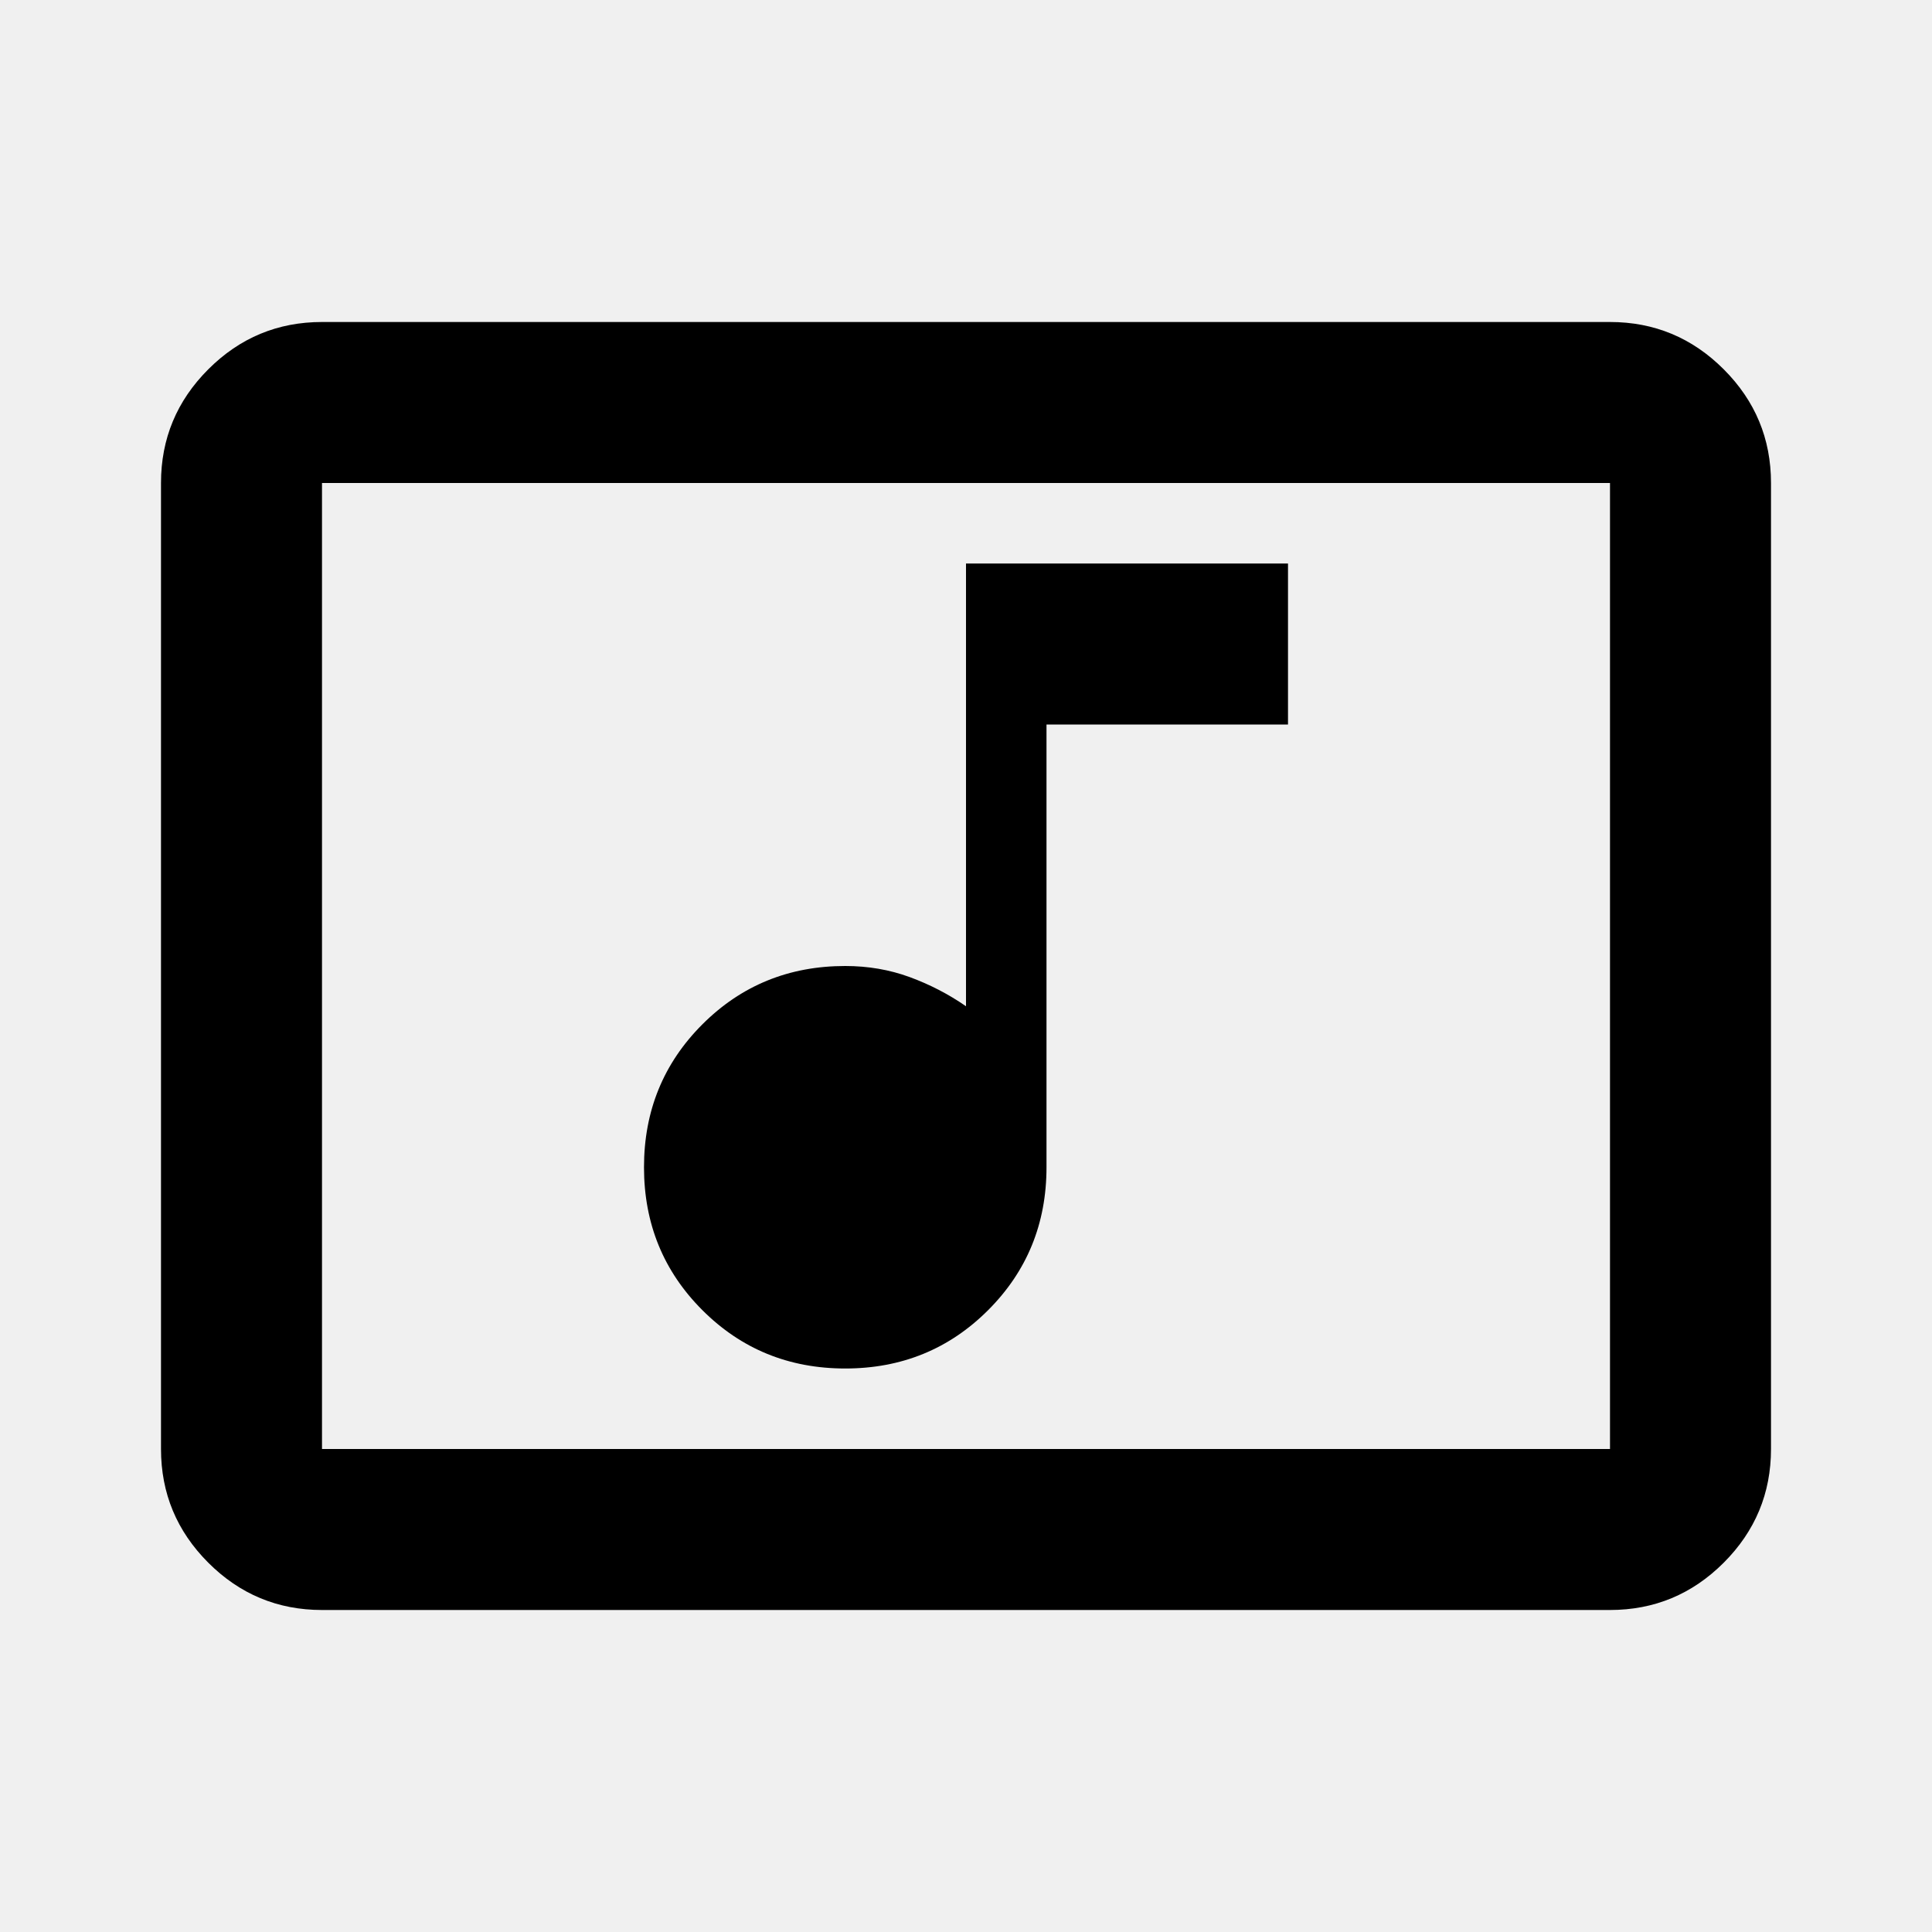
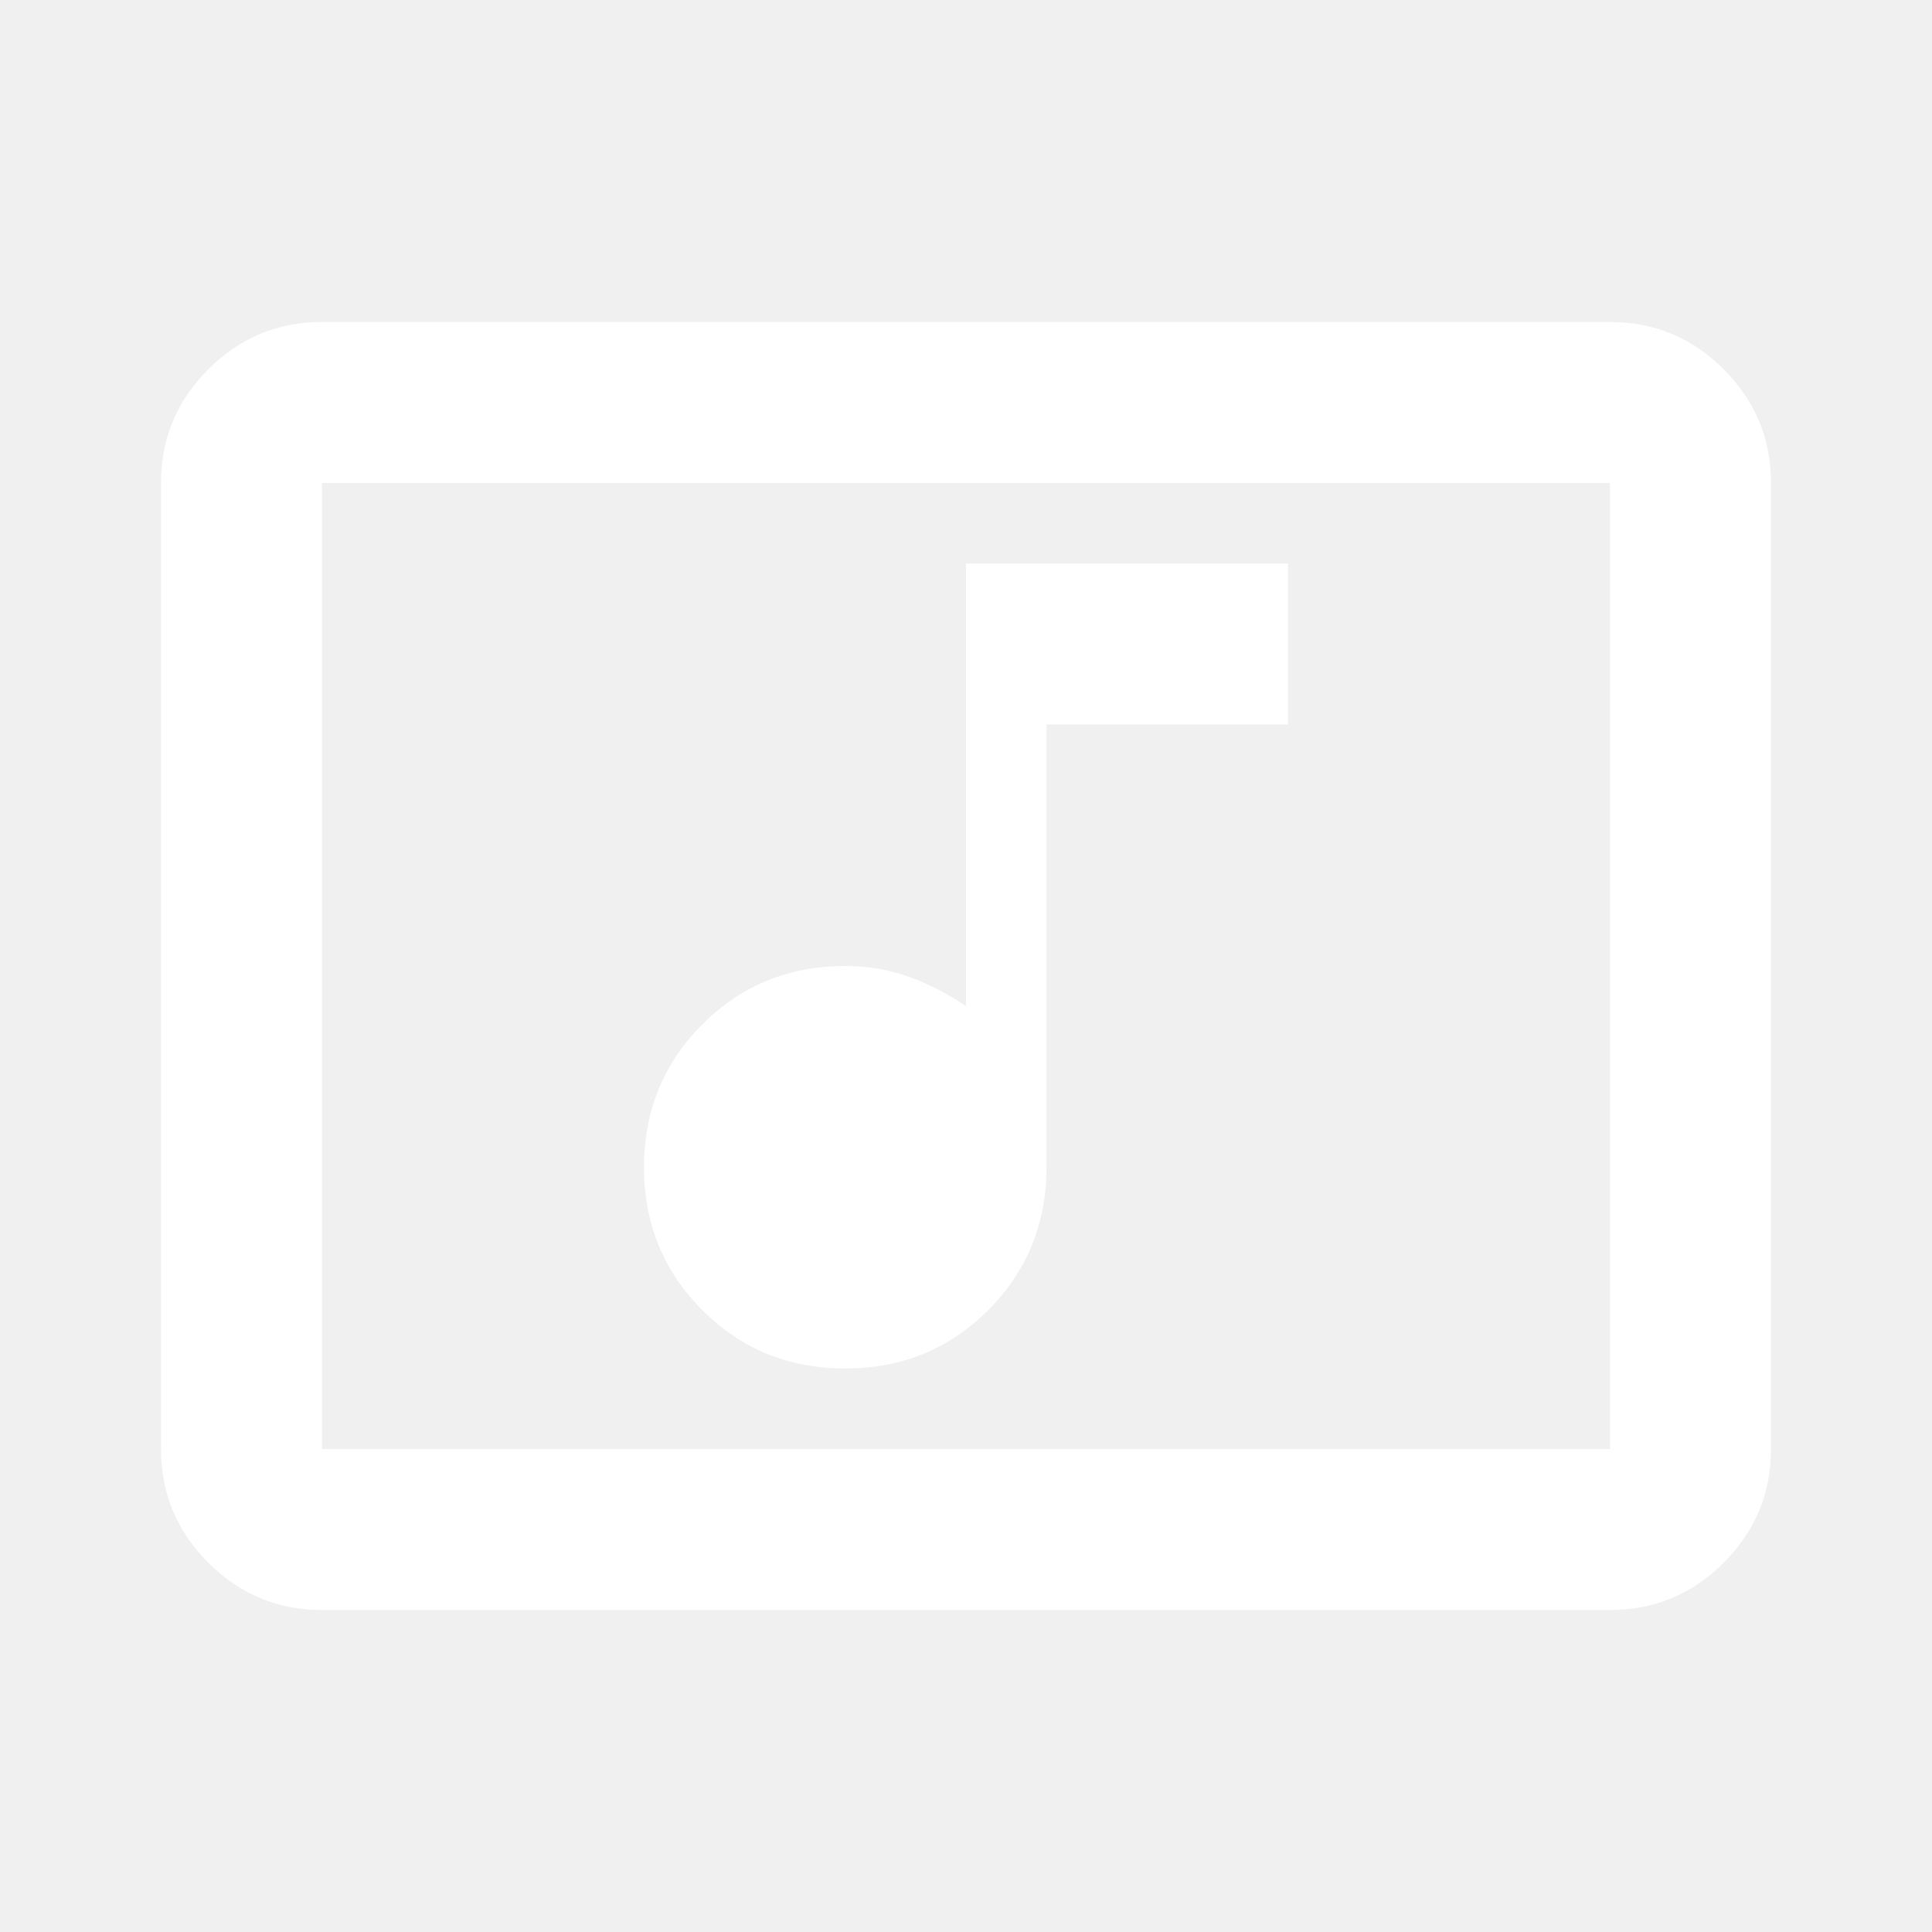
<svg xmlns="http://www.w3.org/2000/svg" height="24" viewBox="0 -960 960 960" width="24">
+   <style>svg{fill:#ffffff}</style>
  <path d="M420-280q42 0 71-29t29-71v-220h120v-80H480v220q-13-9-28-14.5t-32-5.5q-42 0-71 29t-29 71q0 42 29 71t71 29ZM160-160q-33 0-56.5-23.5T80-240v-480q0-33 23.5-56.5T160-800h640q33 0 56.5 23.5T880-720v480q0 33-23.5 56.5T800-160H160Zm0-80h640v-480H160v480Zm0 0v-480 480Z" />
</svg>
